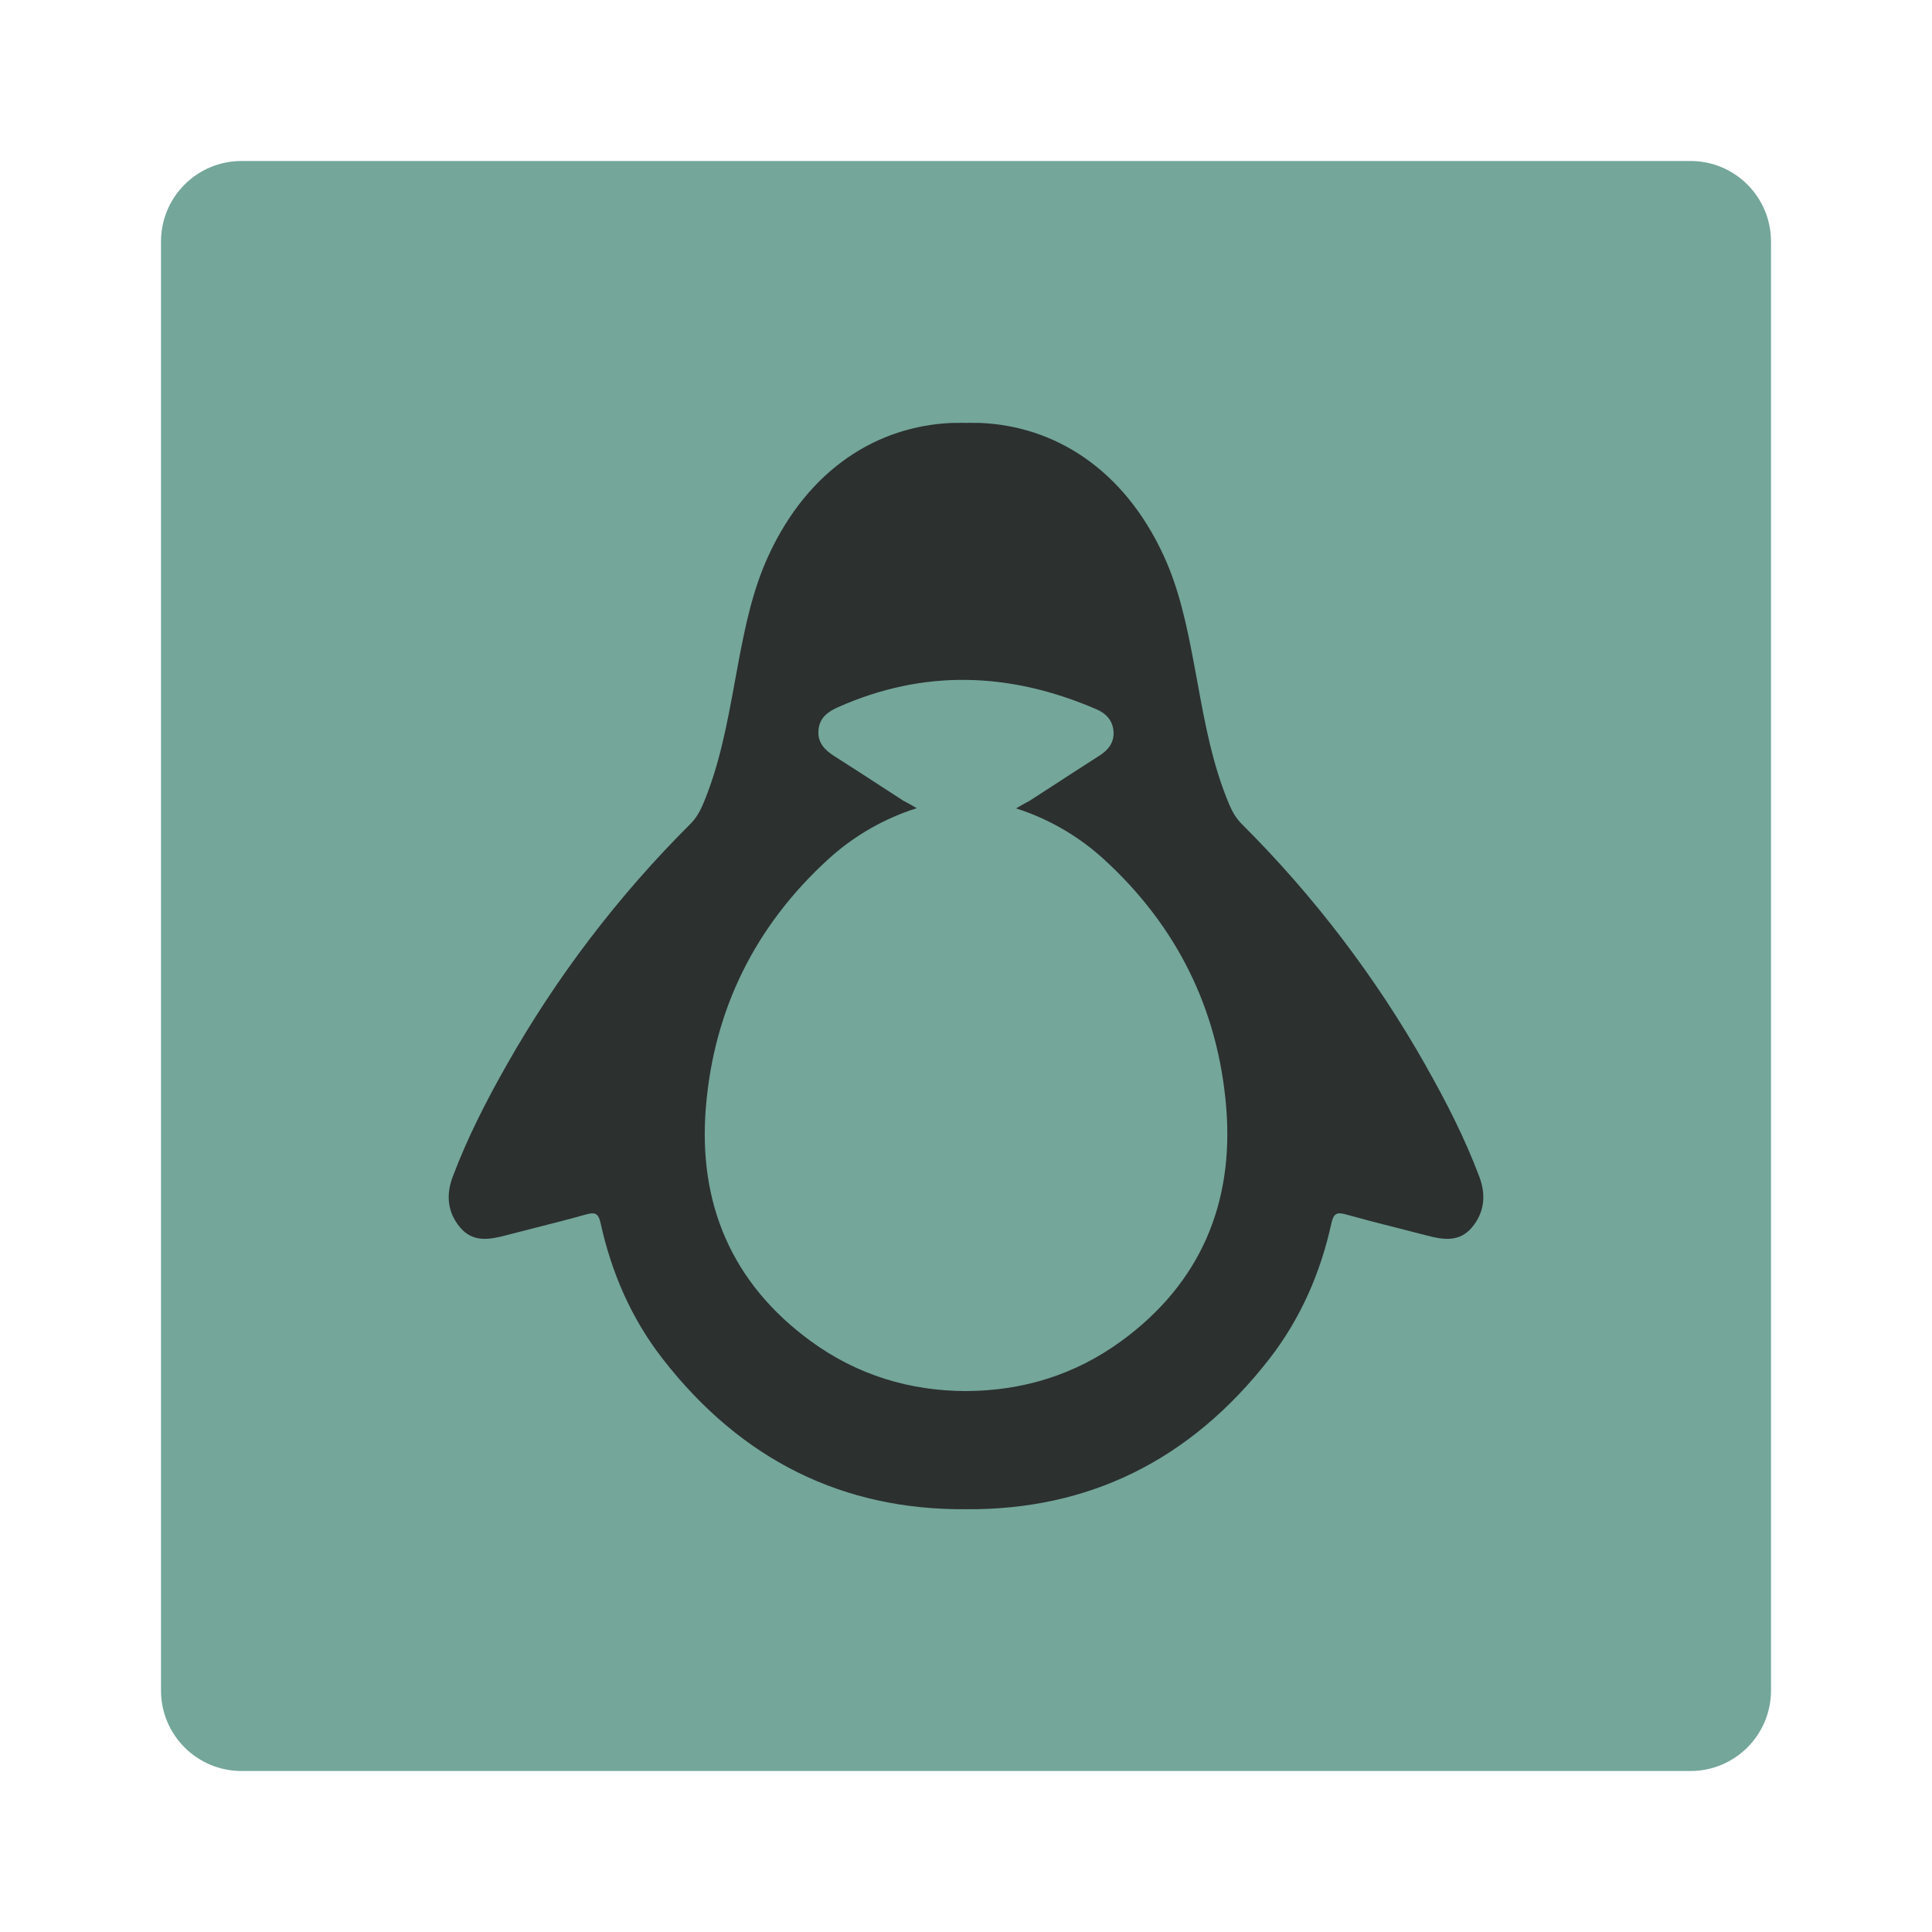
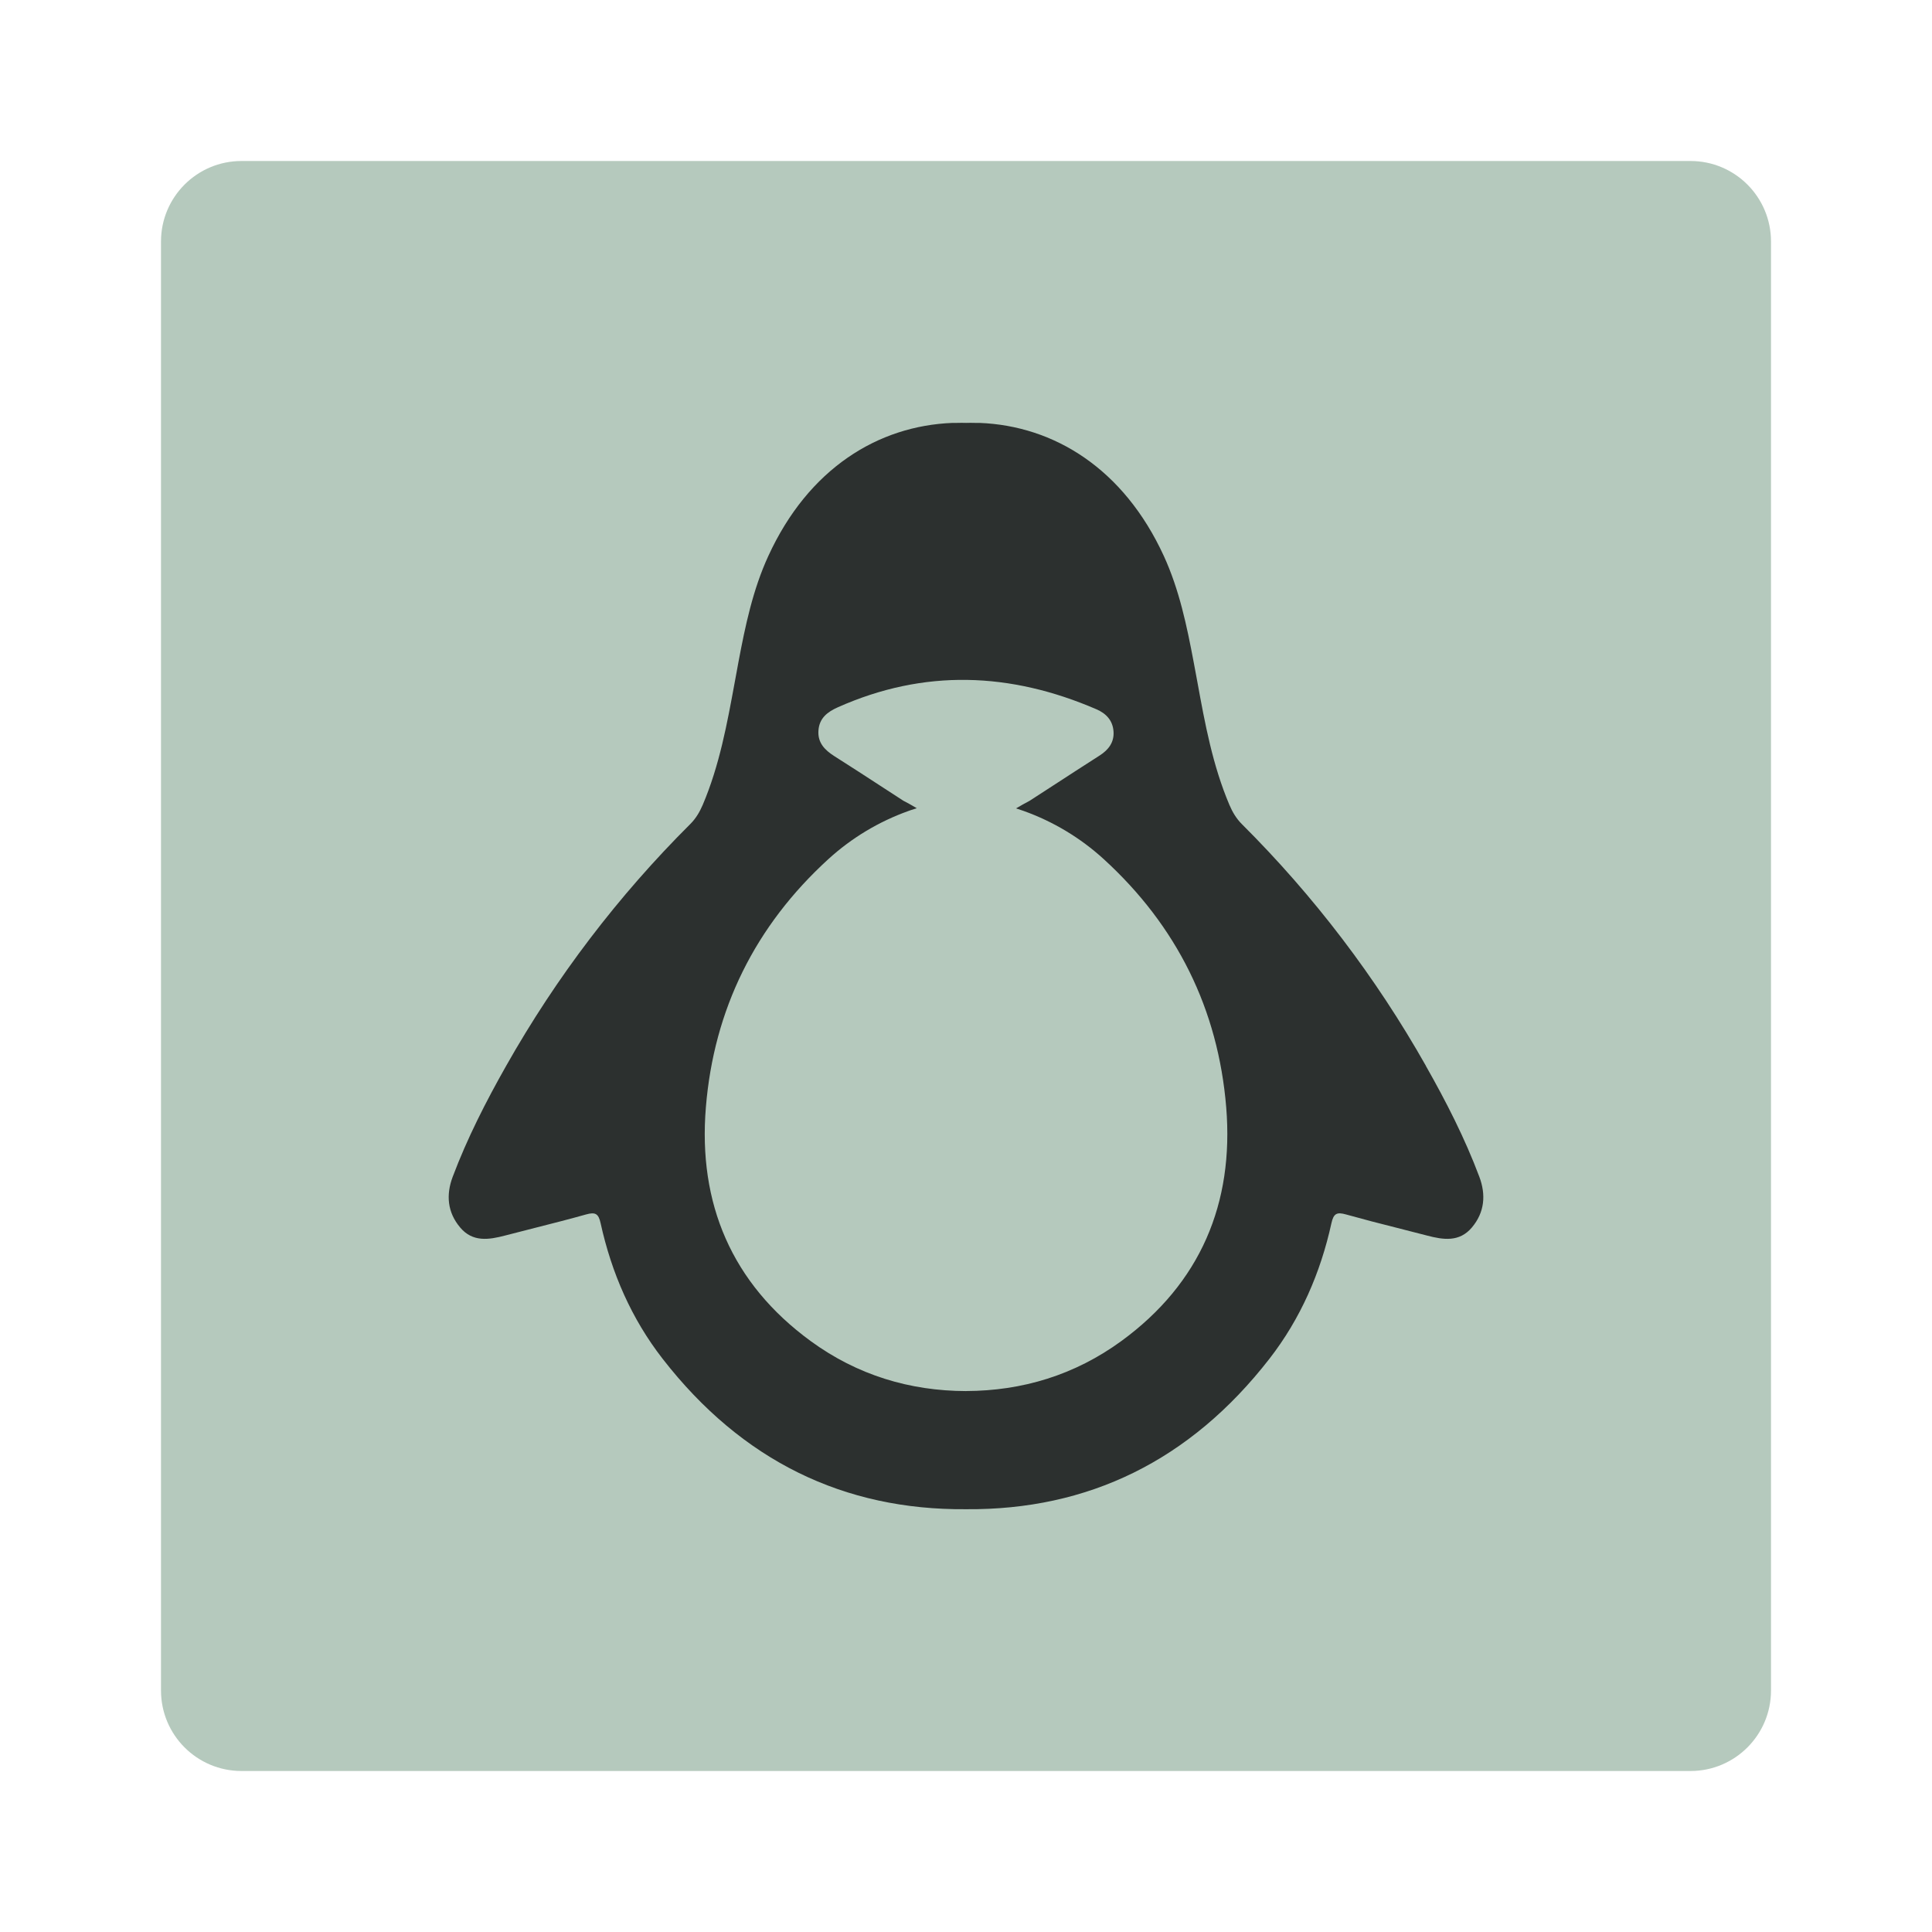
<svg xmlns="http://www.w3.org/2000/svg" width="48" height="48" version="1" id="svg11">
  <defs id="defs11" />
-   <rect fill="#4f4f4f" width="40" height="40" x="4" y="4" rx="2" ry="2" id="rect1" style="fill:#74a69a;fill-opacity:1" />
+   <rect fill="#4f4f4f" width="40" height="40" x="4" y="4" rx="2" ry="2" id="rect1" style="fill:#b5c9bd;fill-opacity:1" />
  <path fill-rule="evenodd" clip-rule="evenodd" d="m 35.423,26.478 c 0.505,0.889 0.97,1.799 1.33,2.757 0.169,0.449 0.133,0.884 -0.184,1.261 -0.311,0.37 -0.713,0.307 -1.119,0.2 a 76.143,76.143 0 0 0 -0.749,-0.192 45.821,45.821 0 0 1 -1.258,-0.331 c -0.233,-0.066 -0.311,-0.022 -0.364,0.217 -0.27,1.231 -0.767,2.373 -1.541,3.369 -1.97,2.536 -4.507,3.761 -7.537,3.737 -3.031,0.025 -5.567,-1.2 -7.538,-3.737 -0.775,-0.996 -1.27,-2.137 -1.541,-3.369 -0.052,-0.239 -0.131,-0.282 -0.363,-0.217 -0.418,0.118 -0.838,0.224 -1.259,0.331 -0.25,0.063 -0.499,0.127 -0.749,0.192 -0.407,0.107 -0.808,0.17 -1.119,-0.2 -0.317,-0.376 -0.354,-0.812 -0.184,-1.261 0.361,-0.958 0.825,-1.867 1.329,-2.757 a 27.725,27.725 0 0 1 4.572,-6.004 c 0.139,-0.138 0.233,-0.299 0.31,-0.477 0.418,-0.983 0.607,-2.022 0.798,-3.062 0.032,-0.163 0.059,-0.326 0.09,-0.489 0.17,-0.9 0.357,-1.796 0.742,-2.633 0.999,-2.178 2.73,-3.234 4.576,-3.306 h 0.114 c 0.074,-0.002 0.149,-0.003 0.223,0 0.073,-0.003 0.148,-0.002 0.222,0 h 0.114 c 1.846,0.073 3.576,1.129 4.577,3.306 0.384,0.838 0.571,1.734 0.741,2.634 l 0.093,0.499 c 0.189,1.037 0.38,2.073 0.796,3.053 0.076,0.177 0.17,0.338 0.31,0.477 a 27.756,27.756 0 0 1 4.571,6.004 z m -11.422,8.082 c 1.395,-0.004 2.699,-0.396 3.86,-1.243 1.963,-1.434 2.799,-3.42 2.604,-5.805 -0.2,-2.438 -1.228,-4.511 -3.046,-6.17 A 5.9,5.9 0 0 0 25.436,20.149 c 0,0 -0.071,-0.026 -0.192,-0.065 0.111,-0.066 0.223,-0.129 0.337,-0.189 l 0.579,-0.375 c 0.385,-0.251 0.771,-0.5 1.158,-0.748 0.223,-0.142 0.367,-0.331 0.347,-0.601 -0.019,-0.268 -0.18,-0.444 -0.424,-0.549 -2.136,-0.922 -4.276,-1.008 -6.427,-0.049 -0.258,0.115 -0.459,0.27 -0.48,0.577 -0.022,0.305 0.158,0.485 0.396,0.637 0.407,0.257 0.81,0.52 1.213,0.782 l 0.499,0.324 c 0.114,0.059 0.225,0.121 0.335,0.187 -0.132,0.04 -0.211,0.07 -0.211,0.07 a 5.9,5.9 0 0 0 -1.984,1.193 c -1.818,1.659 -2.846,3.732 -3.045,6.17 -0.196,2.384 0.641,4.371 2.603,5.805 1.161,0.848 2.465,1.239 3.861,1.243 z" fill="#041027" id="path2" style="fill:#2c302f;fill-opacity:1;stroke:none;stroke-width:0.844;stroke-miterlimit:4;stroke-dasharray:none" />
</svg>
